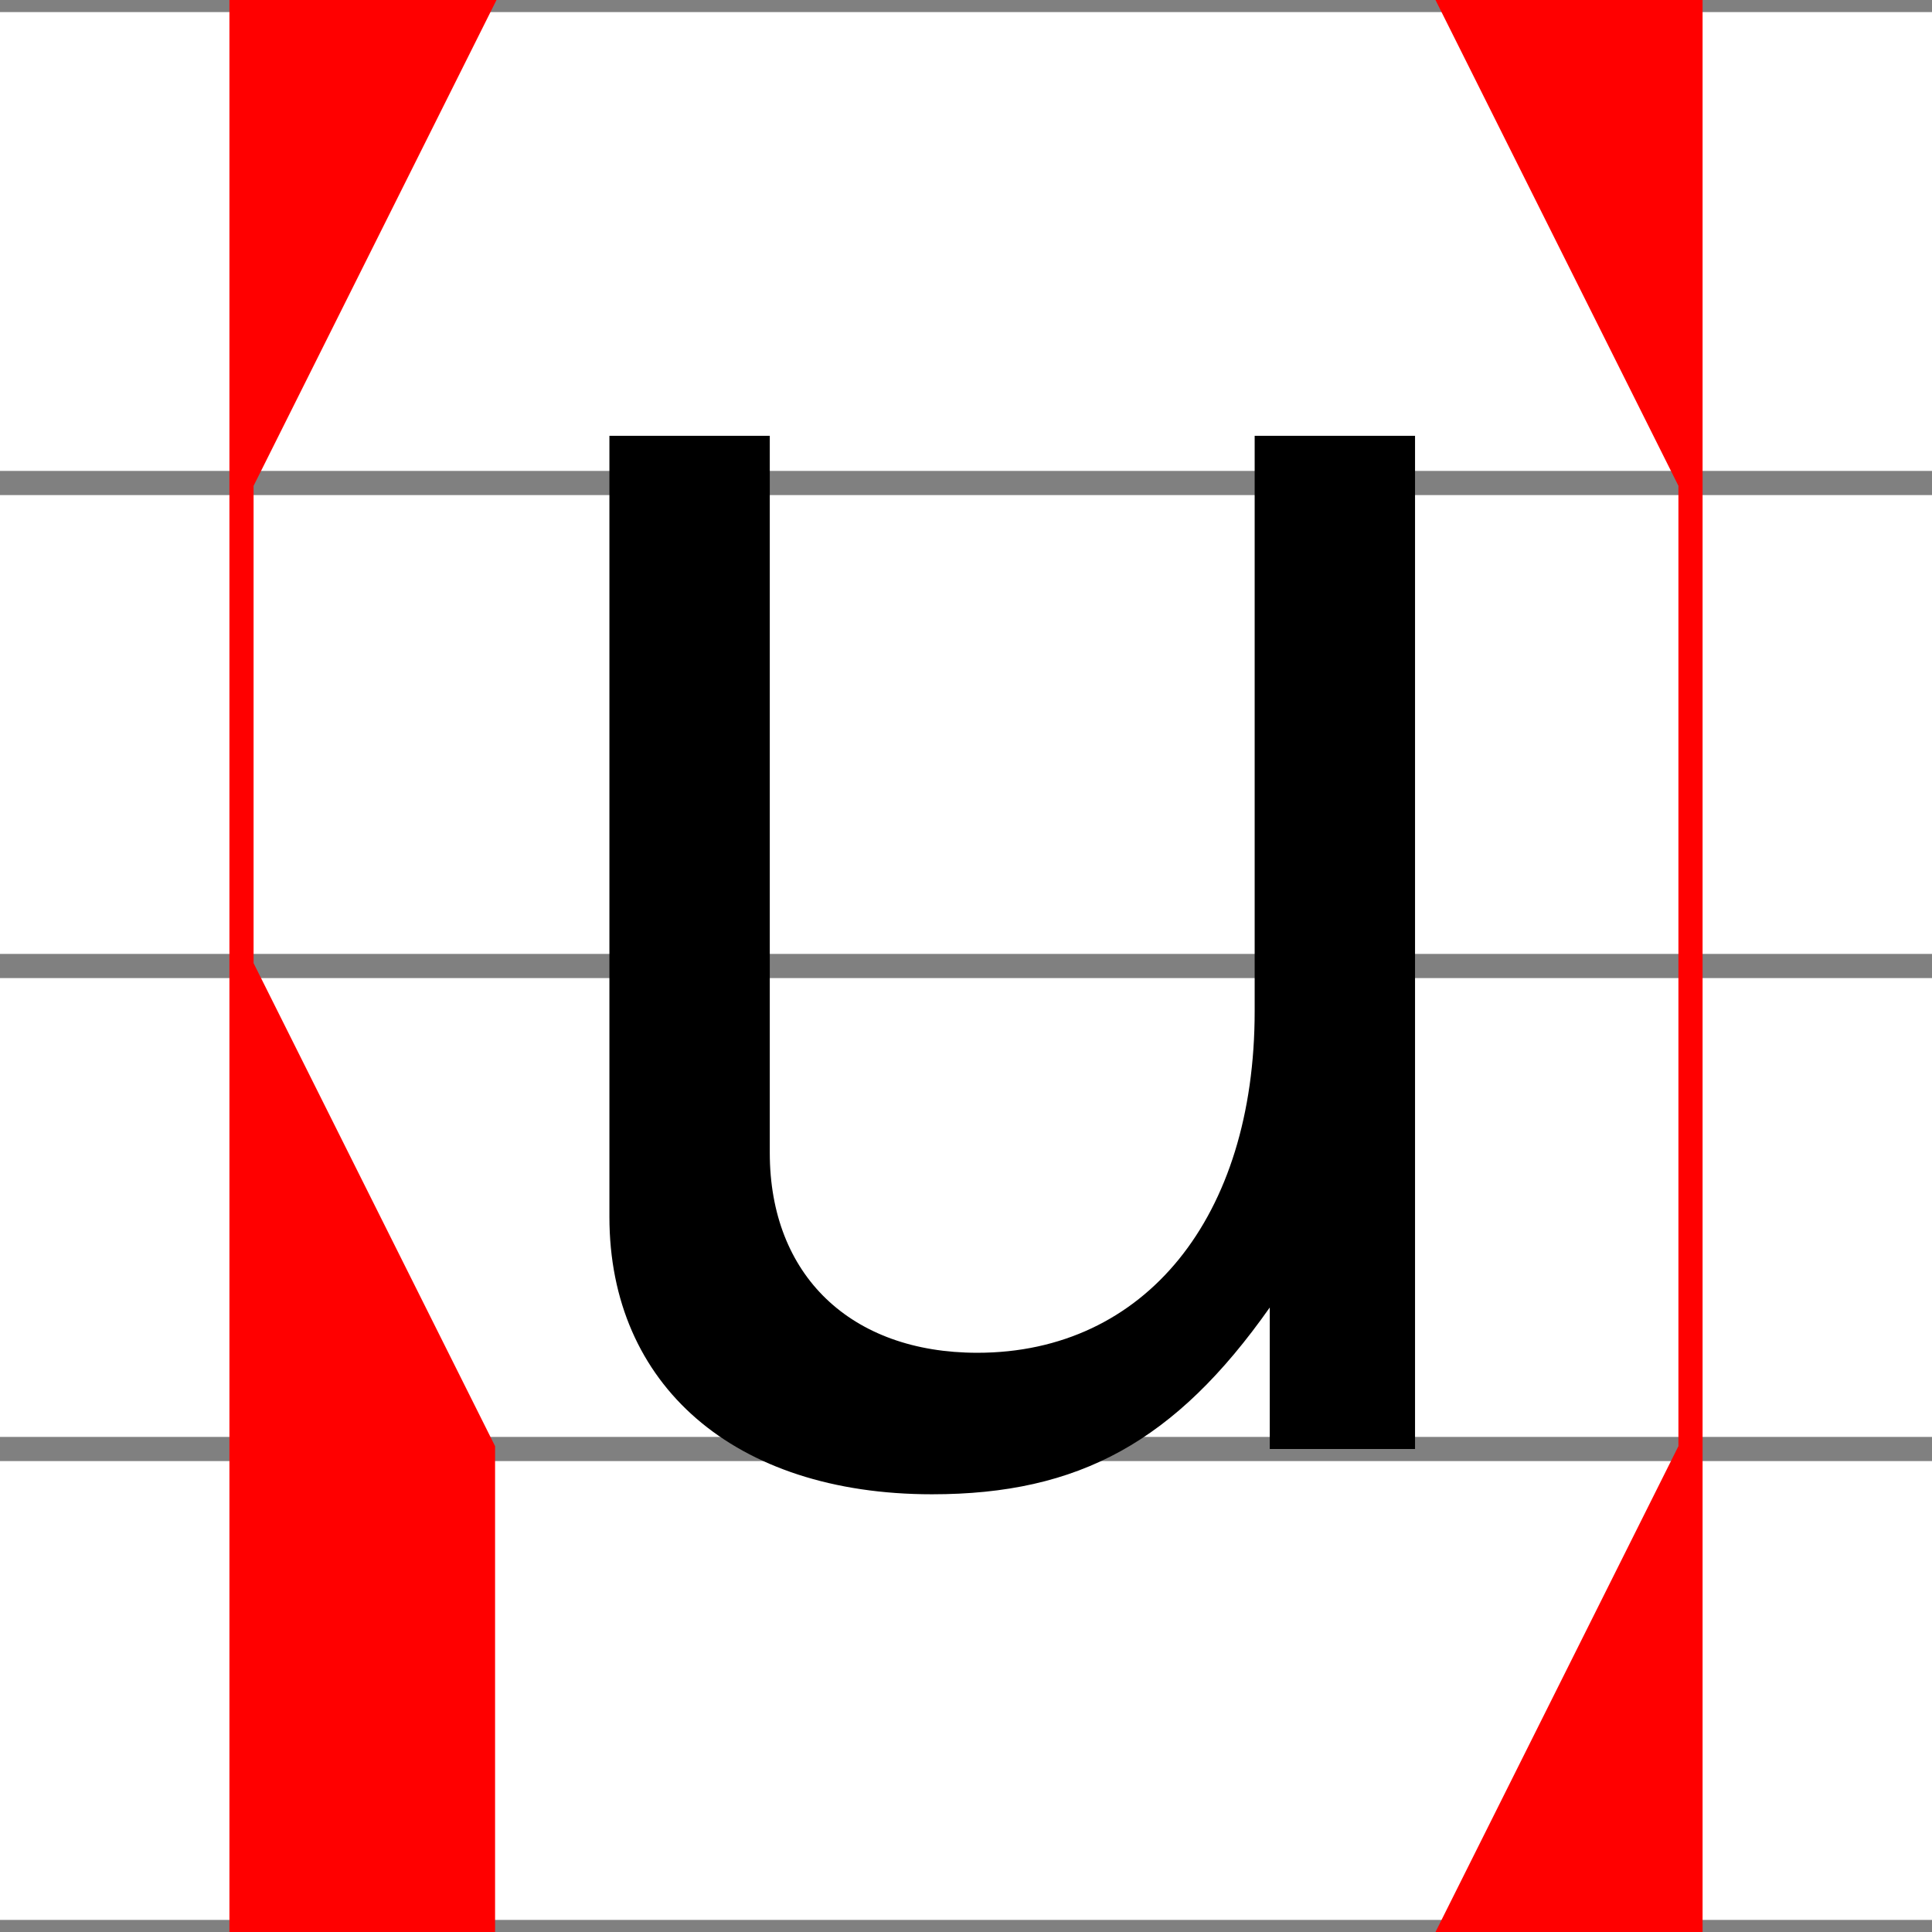
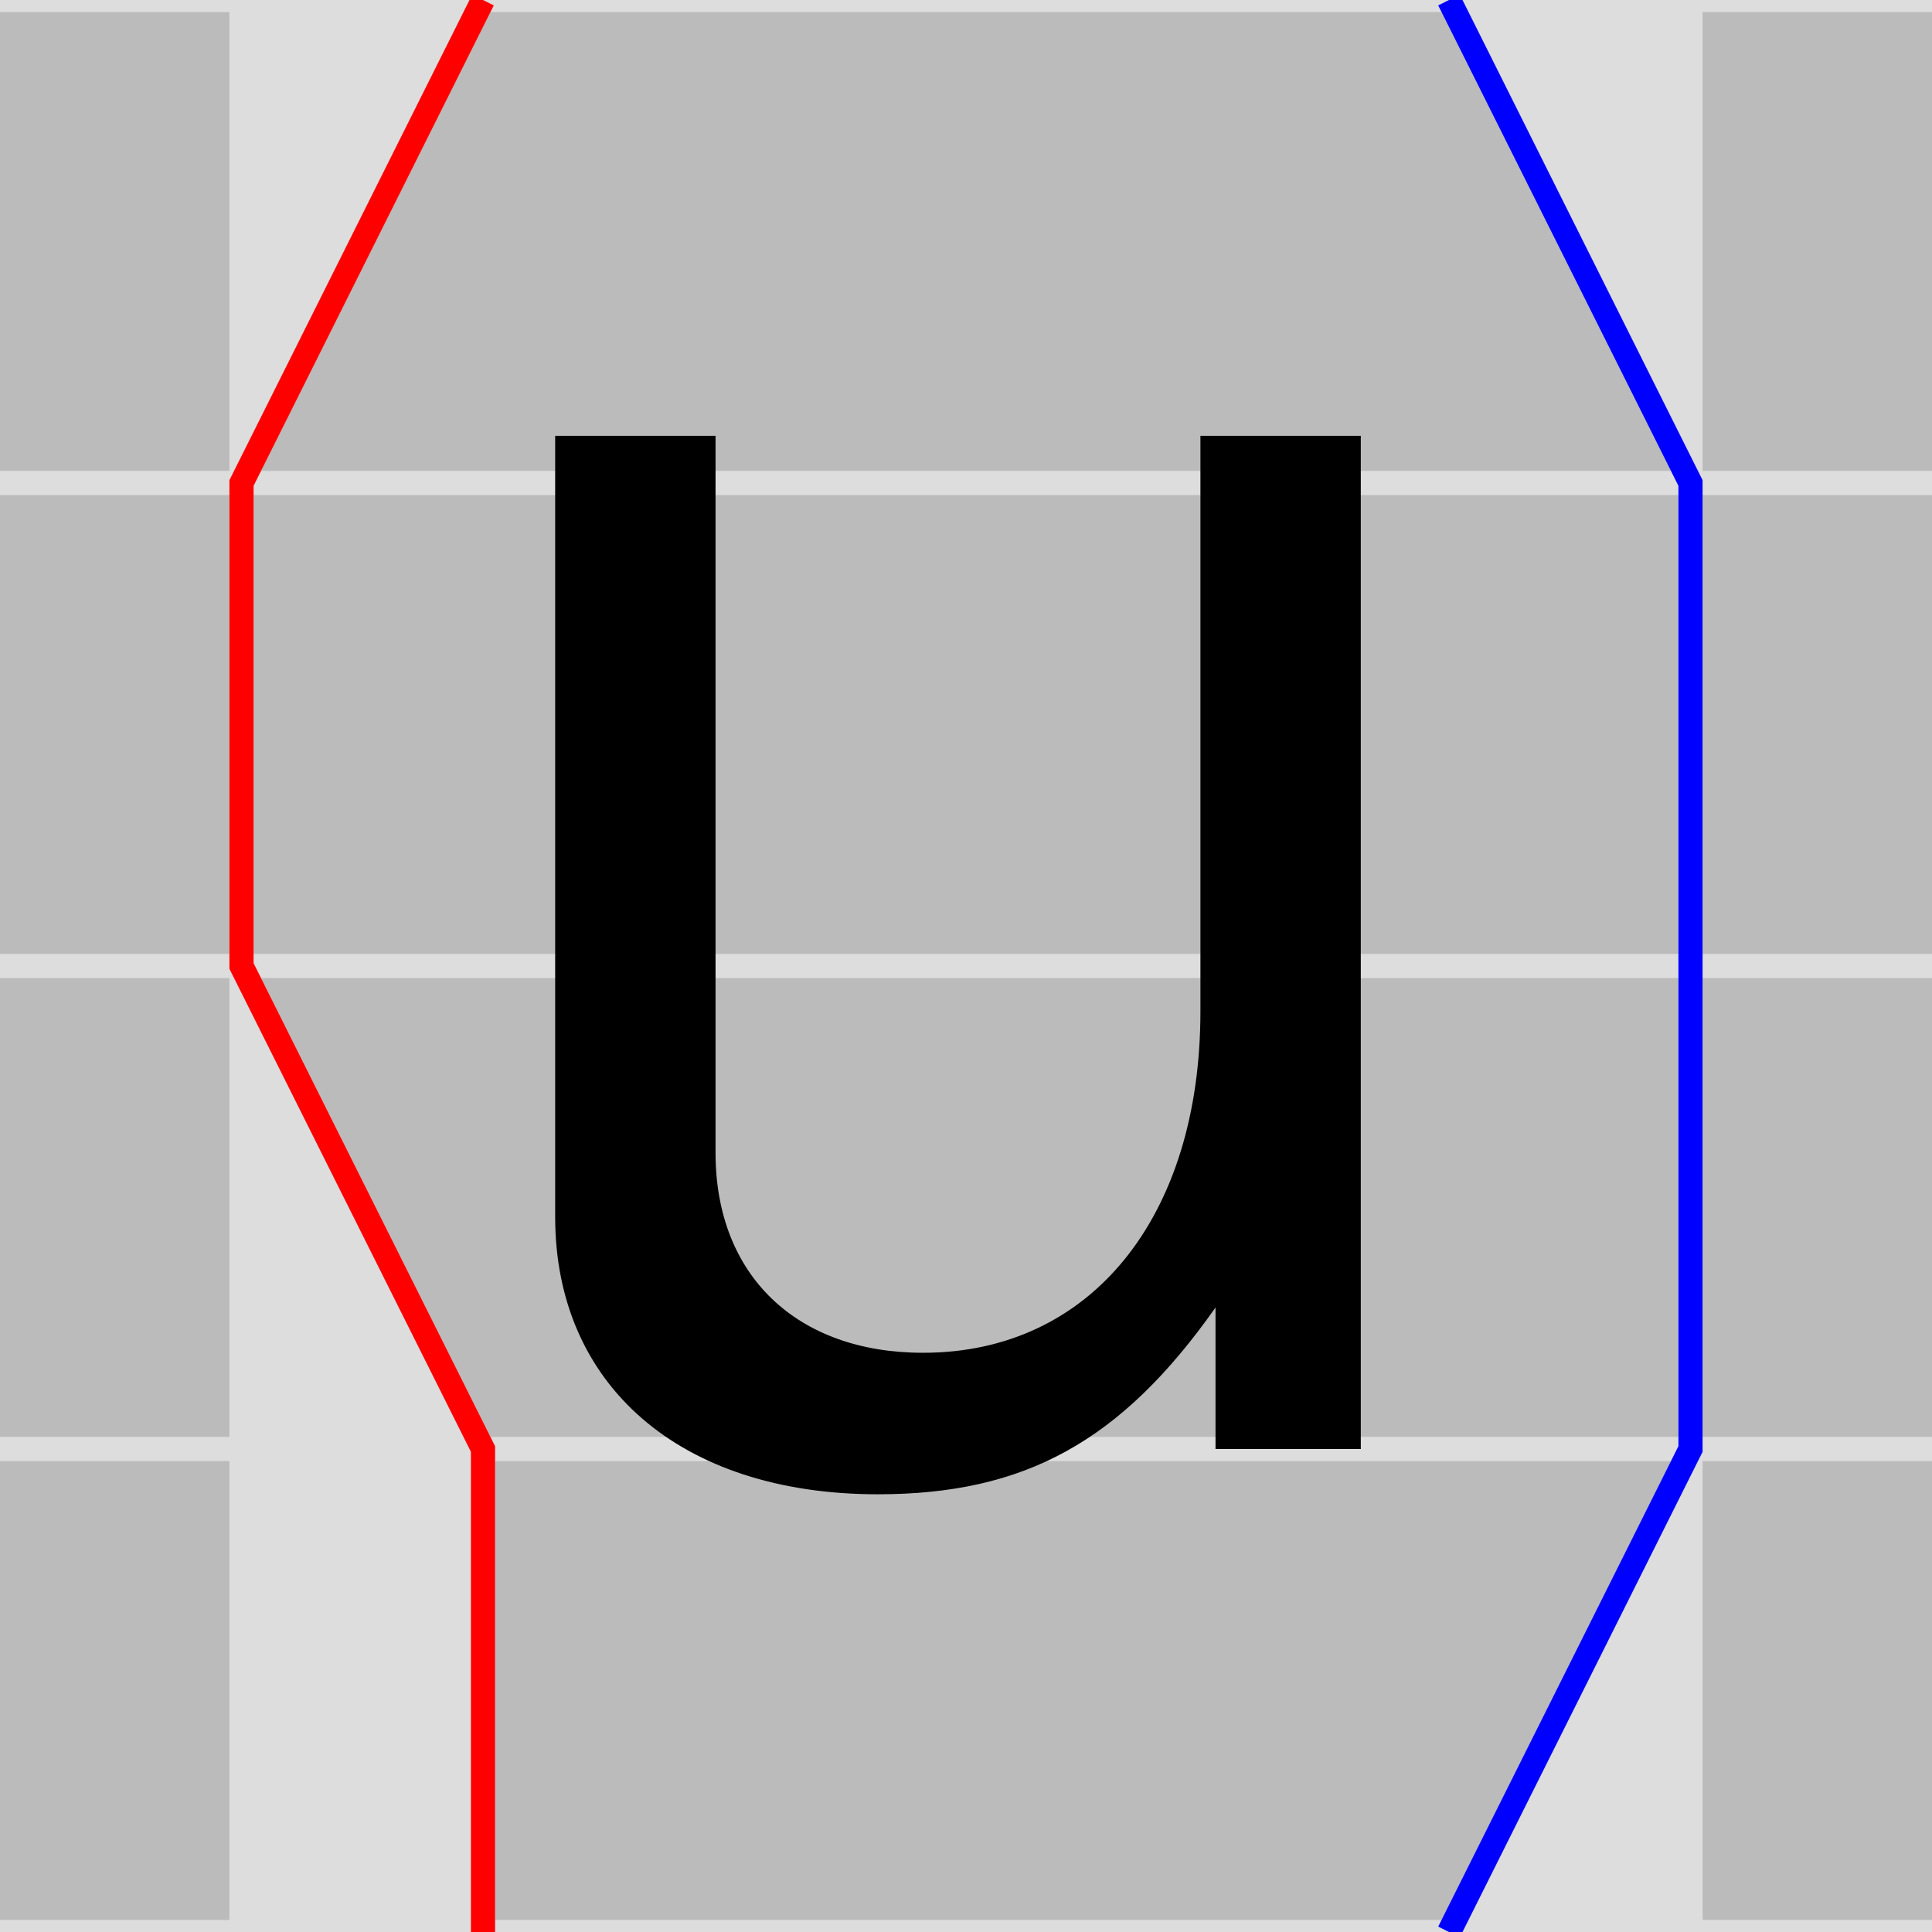
<svg xmlns="http://www.w3.org/2000/svg" baseProfile="full" height="16" version="1.1" width="16">
  <defs />
-   <line stroke="gray" stroke-width=".2" x1="0" x2="16" y1="0" y2="0" />
-   <line stroke="gray" stroke-width=".2" x1="0" x2="16" y1="4" y2="4" />
-   <line stroke="gray" stroke-width=".2" x1="0" x2="16" y1="8" y2="8" />
-   <line stroke="gray" stroke-width=".2" x1="0" x2="16" y1="12" y2="12" />
-   <line stroke="gray" stroke-width=".2" x1="0" x2="16" y1="16" y2="16" />
-   <polygon fill="red" points="4,0 2,4 2,8 4,12 4,16 2,16 2,0" stroke="red" stroke-width=".2" />
-   <polygon fill="red" points="12,0 14,4 14,8 14,12 12,16 14,16 14,0" stroke="red" stroke-width=".2" />
+   <rect fill="#bbbbbb" height="16" stroke="#bbbbbb" stroke-width=".2" width="16" x="0" y="0" />
+   <line stroke="#dddddd" stroke-width=".2" x1="0" x2="16" y1="0" y2="0" />
+   <line stroke="#dddddd" stroke-width=".2" x1="0" x2="16" y1="4" y2="4" />
+   <line stroke="#dddddd" stroke-width=".2" x1="0" x2="16" y1="8" y2="8" />
+   <line stroke="#dddddd" stroke-width=".2" x1="0" x2="16" y1="12" y2="12" />
+   <line stroke="#dddddd" stroke-width=".2" x1="0" x2="16" y1="16" y2="16" />
+   <polygon fill="#dddddd" points="4,0 2,4 2,8 4,12 4,16 2,16 2,0" stroke="#dddddd" stroke-width=".2" />
+   <polyline fill="none" points="4,0 2,4 2,8 4,12 4,16" stroke="red" stroke-width=".2" />
+   <polygon fill="#dddddd" points="12,0 14,4 14,8 14,12 12,16 14,16 14,0" stroke="#dddddd" stroke-width=".2" />
+   <polyline fill="none" points="12,0 14,4 14,8 14,12 12,16" stroke="blue" stroke-width=".2" />
  <g style="font-size: 16; font-family: Helvetica;">
-     <text x="4" y="12">u</text>
+     <text text-anchor="middle" x="8" y="12">u</text>
  </g>
</svg>
